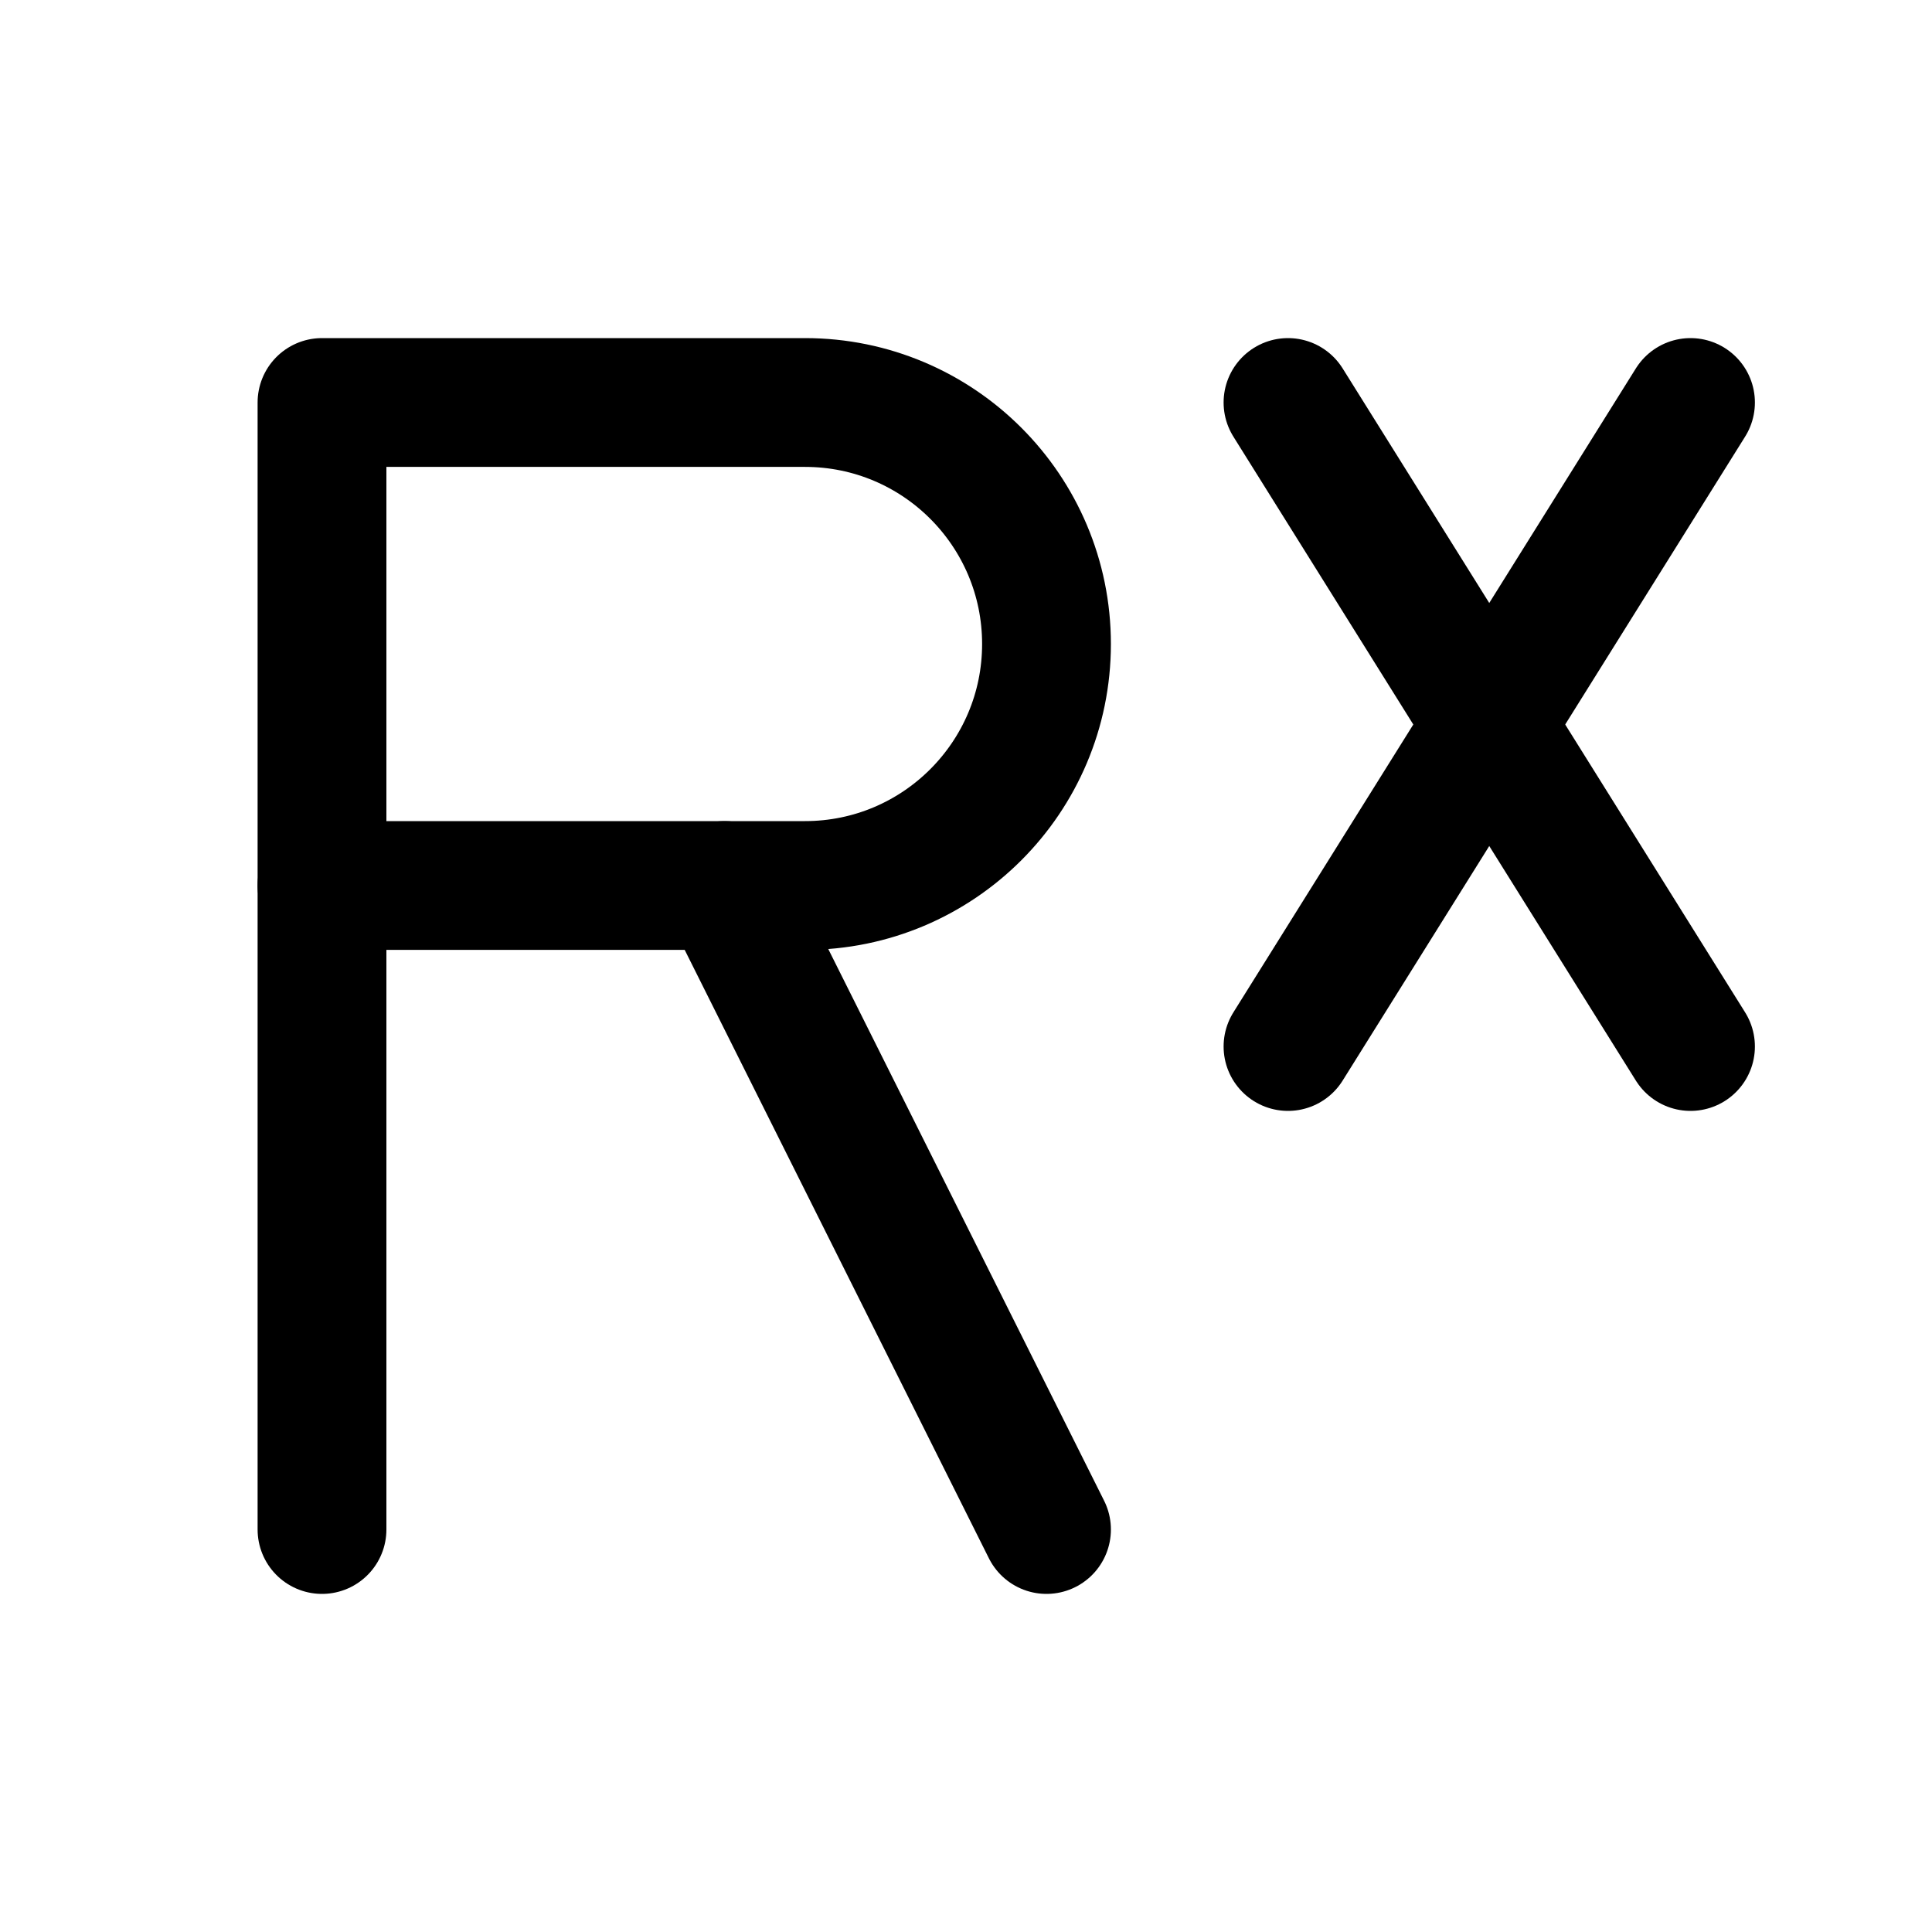
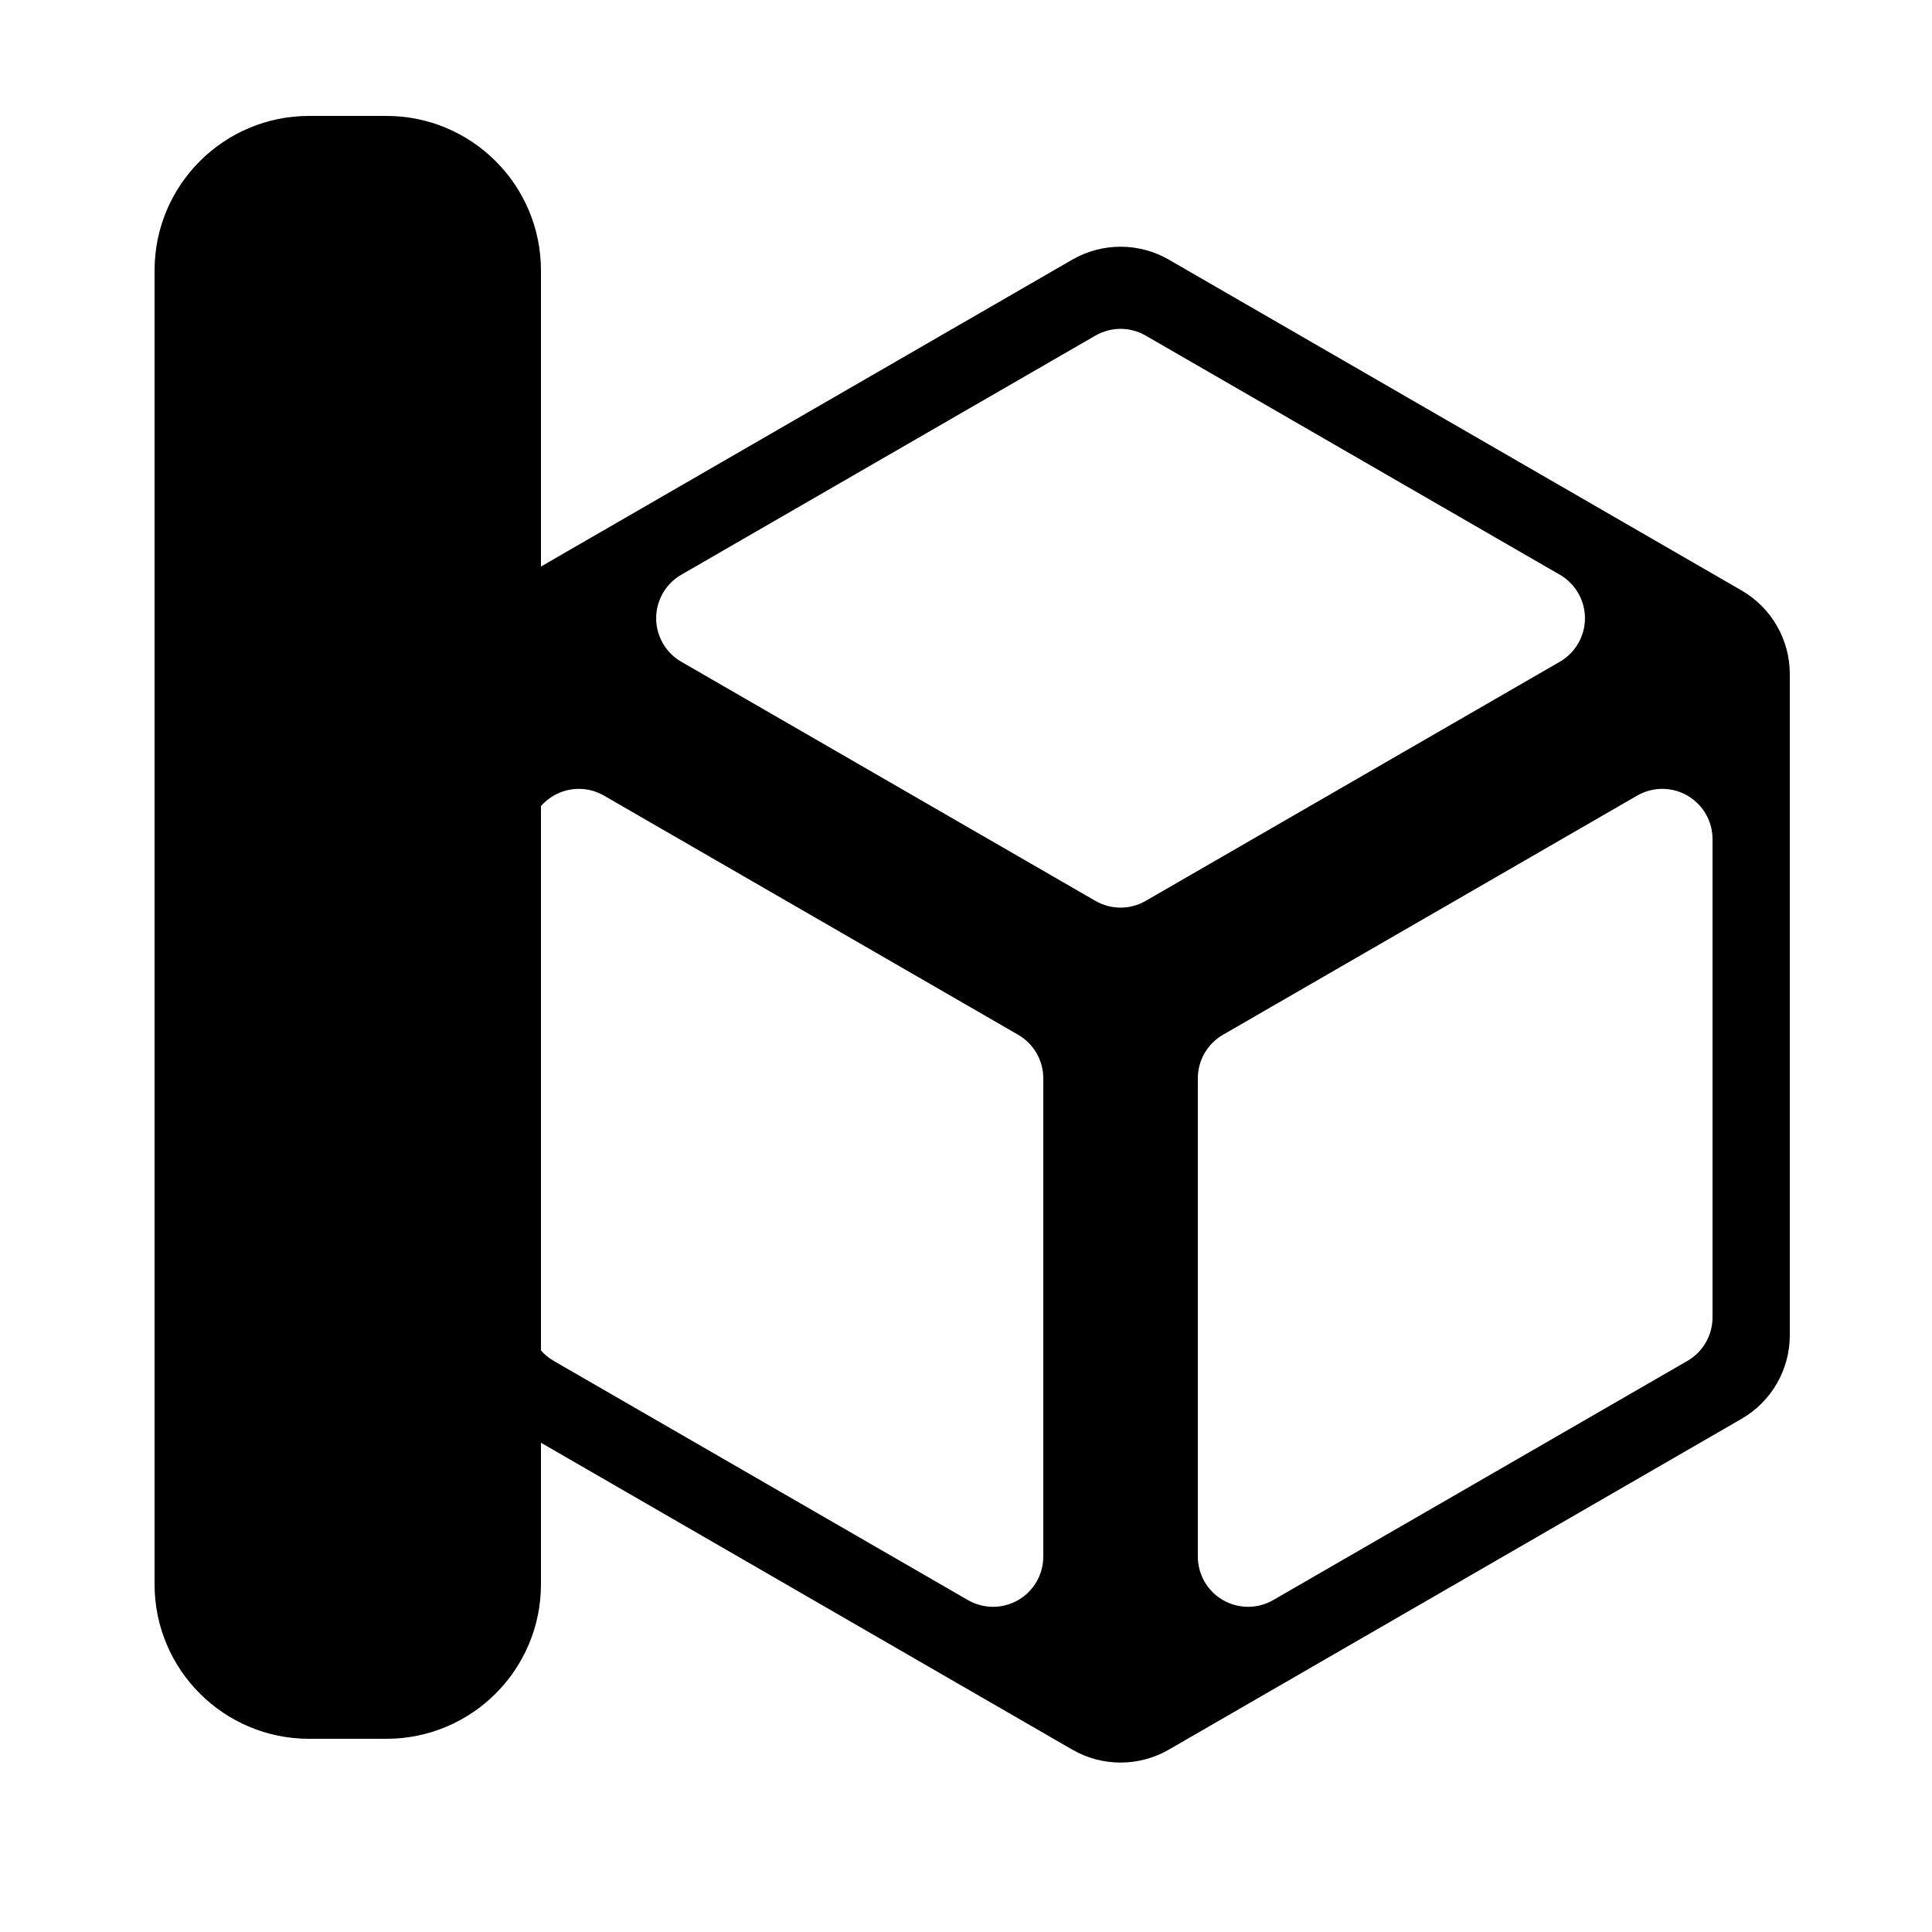
- <svg xmlns="http://www.w3.org/2000/svg" viewBox="0 0 24 24" fill="none" stroke="currentColor" stroke-width="1.6" stroke-linecap="round" stroke-linejoin="round">
-   <path d="M4 5h6a3 3 0 0 1 0 6H4z" />
-   <path d="M4 11v8" />
-   <path d="M9 11l4 8" />
-   <path d="M16 5l5 8" />
-   <path d="M21 5l-5 8" />
+ <svg xmlns="http://www.w3.org/2000/svg" viewBox="0 0 100 100" width="100" height="100">
+   <g transform="translate(0,0) scale(1.0)">
+     <path fill-rule="nonzero" fill="currentColor" d="M 16.00 6.00 H 20.00 A 8.0 8.0 0 0 1 28.00 14.00 V 82.00 A 8.0 8.0 0 0 1 20.00 90.00 H 16.00 A 8.0 8.0 0 0 1 8.00 82.00 V 14.00 A 8.0 8.0 0 0 1 16.00 6.00 Z M 60.50 13.44 L 90.14 30.56 A 5.00 5.00 0 0 1 92.64 34.89 L 92.64 69.11 A 5.00 5.00 0 0 1 90.14 73.44 L 60.50 90.56 A 5.00 5.00 0 0 1 55.50 90.56 L 25.86 73.44 A 5.00 5.00 0 0 1 23.36 69.11 L 23.36 34.89 A 5.00 5.00 0 0 1 25.86 30.56 L 55.50 13.44 A 5.00 5.00 0 0 1 60.50 13.44 Z M 35.26 34.25 L 56.70 46.63 A 2.60 2.60 0 0 0 59.30 46.63 L 80.74 34.25 A 2.60 2.60 0 0 0 80.74 29.75 L 59.30 17.37 A 2.60 2.60 0 0 0 56.70 17.37 L 35.26 29.75 A 2.60 2.60 0 0 0 35.26 34.25 Z M 28.66 70.44 L 50.10 82.82 A 2.60 2.60 0 0 0 54.00 80.57 L 54.00 55.81 A 2.60 2.60 0 0 0 52.70 53.56 L 31.26 41.18 A 2.60 2.60 0 0 0 27.36 43.43 L 27.36 68.19 A 2.60 2.60 0 0 0 28.66 70.44 Z M 62.00 55.81 L 62.00 80.57 A 2.60 2.60 0 0 0 65.90 82.82 L 87.34 70.44 A 2.60 2.60 0 0 0 88.64 68.19 L 88.64 43.43 A 2.60 2.60 0 0 0 84.74 41.18 L 63.30 53.56 A 2.60 2.60 0 0 0 62.00 55.81 Z" />
+   </g>
</svg>
